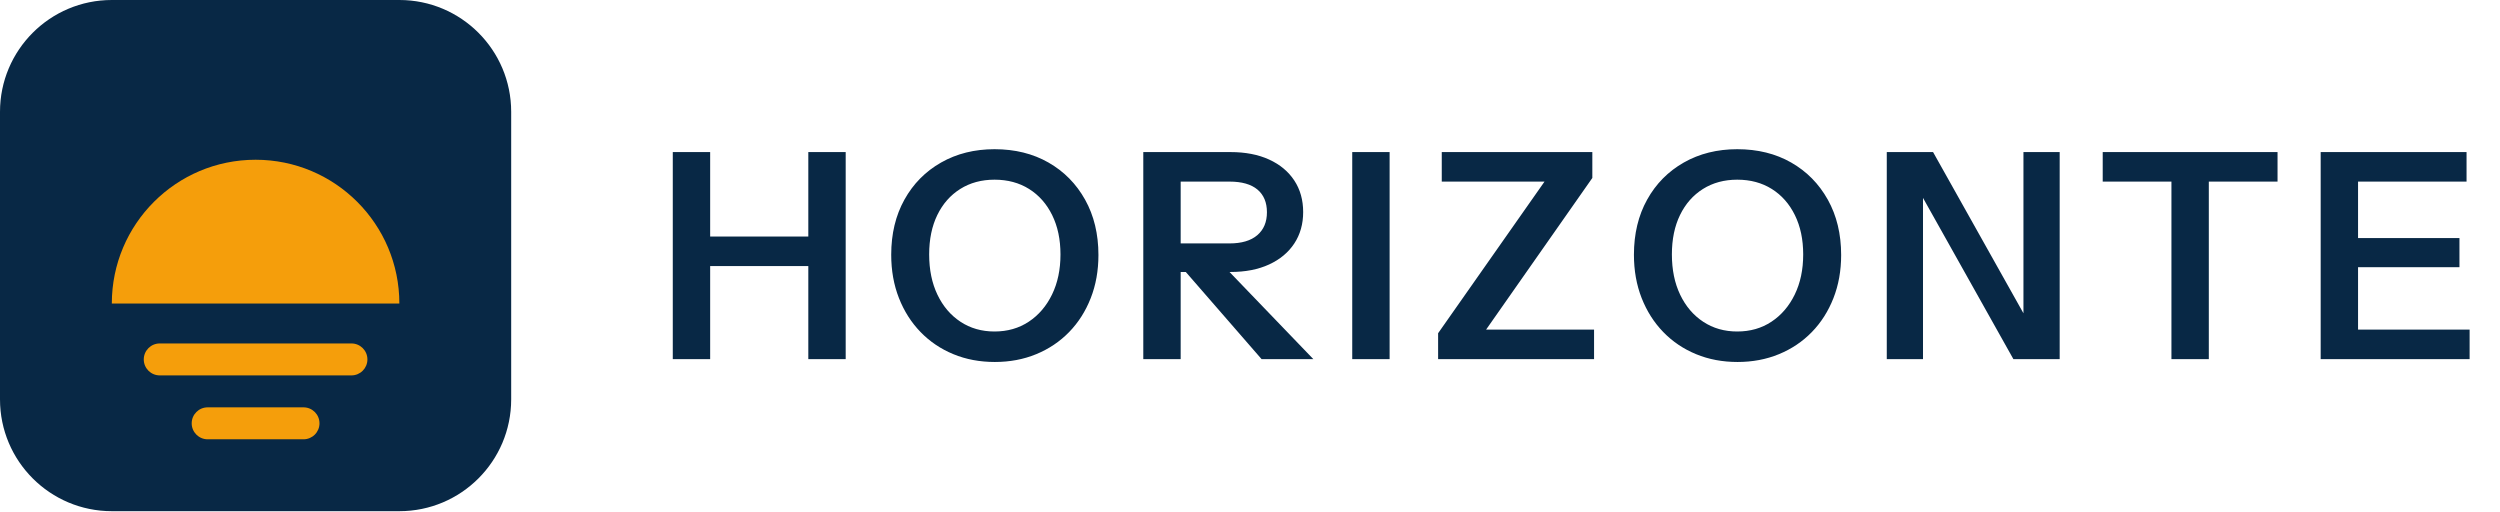
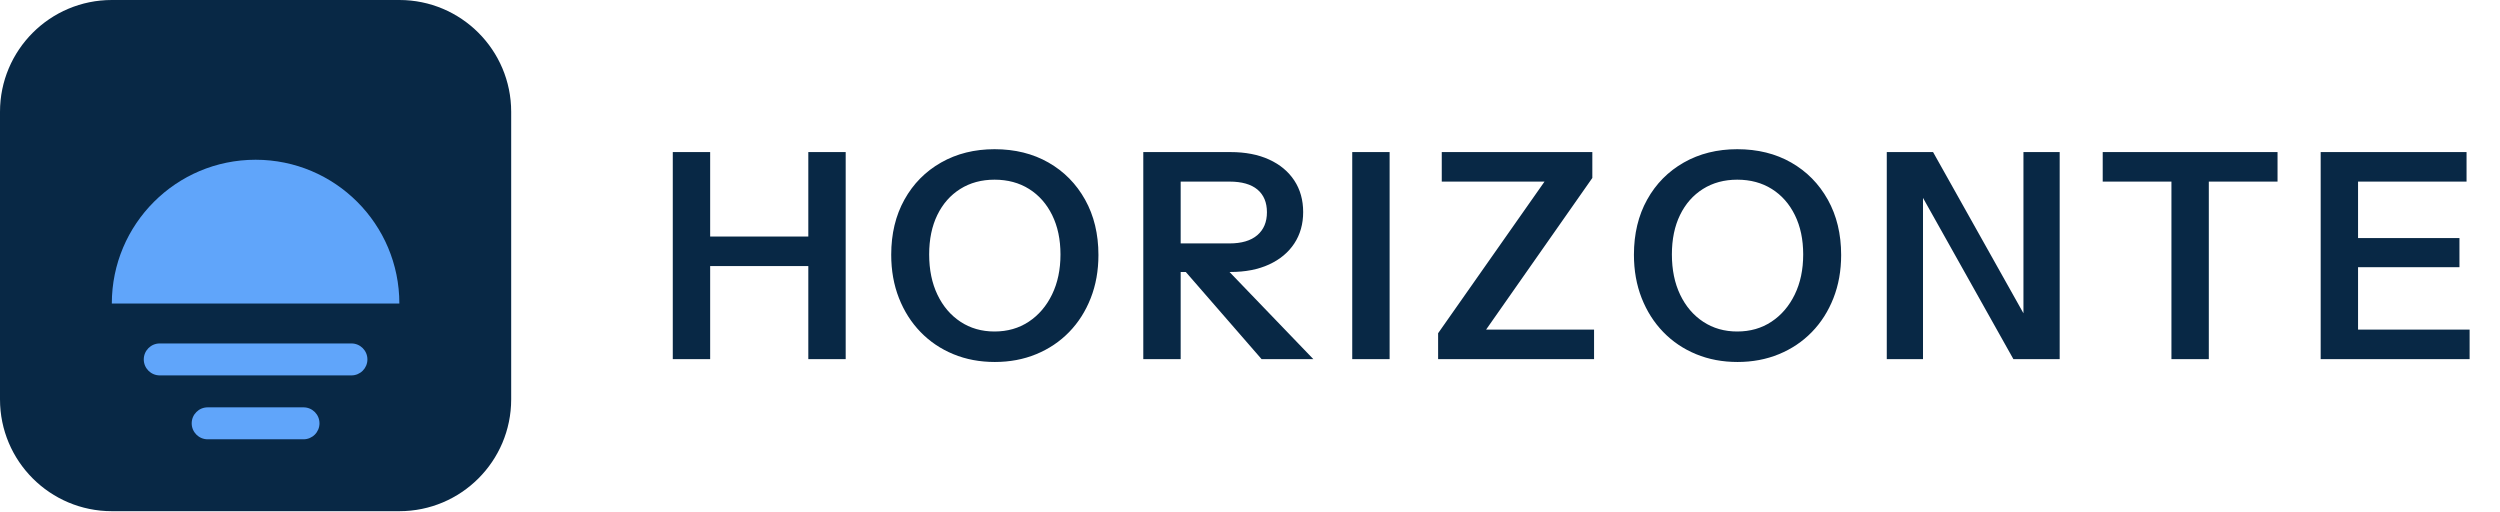
<svg xmlns="http://www.w3.org/2000/svg" viewBox="0 0 313 64" width="313" height="64">
  <rect width="64" height="64" rx="14" fill="#082845" />
-   <path d="M14 38 A18 18 0 0 1 50 38 Z" fill="#f59e0b" />
-   <rect x="18" y="43" width="28" height="4" rx="2" fill="#f59e0b" />
-   <rect x="24" y="51" width="16" height="4" rx="2" fill="#f59e0b" />
+   <path d="M14 38 A18 18 0 0 1 50 38 Z" fill="#60a5fa" />
+   <rect x="18" y="43" width="28" height="4" rx="2" fill="#60a5fa" />
+   <rect x="24" y="51" width="16" height="4" rx="2" fill="#60a5fa" />
  <path d="M84.232 44.96V19.04H88.912V44.96ZM101.2 44.96V19.04H105.88V44.96ZM86.464 29.612H103.312V33.308H86.464ZM124.552 45.32Q121.732 45.32 119.362 44.342Q116.992 43.364 115.252 41.57Q113.512 39.776 112.546 37.316Q111.58 34.856 111.58 31.892Q111.58 27.968 113.236 24.992Q114.892 22.016 117.826 20.348Q120.76 18.68 124.516 18.68Q128.344 18.68 131.266 20.348Q134.188 22.016 135.856 25.004Q137.524 27.992 137.524 31.928Q137.524 34.868 136.558 37.328Q135.592 39.788 133.852 41.576Q132.112 43.364 129.736 44.342Q127.36 45.32 124.552 45.32ZM124.516 41.504Q126.952 41.504 128.806 40.274Q130.66 39.044 131.716 36.872Q132.772 34.7 132.772 31.856Q132.772 29.048 131.734 26.936Q130.696 24.824 128.842 23.66Q126.988 22.496 124.516 22.496Q122.068 22.496 120.22 23.66Q118.372 24.824 117.352 26.918Q116.332 29.012 116.332 31.856Q116.332 34.736 117.37 36.902Q118.408 39.068 120.256 40.286Q122.104 41.504 124.516 41.504ZM143.14 44.96V19.04H154.06Q156.856 19.04 158.896 19.976Q160.936 20.912 162.046 22.598Q163.156 24.284 163.156 26.552Q163.156 28.796 162.046 30.482Q160.936 32.168 158.896 33.11Q156.856 34.052 154.06 34.052H146.788V30.476H153.928Q156.208 30.476 157.414 29.444Q158.62 28.412 158.62 26.576Q158.62 24.728 157.432 23.732Q156.244 22.736 153.928 22.736H147.82V44.96ZM157.948 44.96 146.416 31.7H151.672L164.428 44.96ZM169.3 44.96V19.04H173.98V44.96ZM180.052 44.96V41.72L194.68 20.876L195.928 22.736H180.508V19.04H199.36V22.28L184.876 42.956L183.676 41.264H199.576V44.96ZM217.54 45.32Q214.72 45.32 212.35 44.342Q209.98 43.364 208.24 41.57Q206.5 39.776 205.534 37.316Q204.568 34.856 204.568 31.892Q204.568 27.968 206.224 24.992Q207.88 22.016 210.814 20.348Q213.748 18.68 217.504 18.68Q221.332 18.68 224.254 20.348Q227.176 22.016 228.844 25.004Q230.512 27.992 230.512 31.928Q230.512 34.868 229.546 37.328Q228.58 39.788 226.84 41.576Q225.1 43.364 222.724 44.342Q220.348 45.32 217.54 45.32ZM217.504 41.504Q219.94 41.504 221.794 40.274Q223.648 39.044 224.704 36.872Q225.76 34.7 225.76 31.856Q225.76 29.048 224.722 26.936Q223.684 24.824 221.83 23.66Q219.976 22.496 217.504 22.496Q215.056 22.496 213.208 23.66Q211.36 24.824 210.34 26.918Q209.32 29.012 209.32 31.856Q209.32 34.736 210.358 36.902Q211.396 39.068 213.244 40.286Q215.092 41.504 217.504 41.504ZM236.224 44.96V19.04H242.02L254.656 41.576L253.336 41.888V19.04H257.872V44.96H252.076L239.44 22.424L240.76 22.112V44.96ZM271.864 44.96V22.736H263.26V19.04H285.148V22.736H276.544V44.96ZM290.548 44.96V19.04H295.228V44.96ZM292.78 44.96V41.264H309.196V44.96ZM292.78 33.452V29.804H307.924V33.452ZM292.78 22.736V19.04H308.812V22.736Z" fill="#082845" />
</svg>
